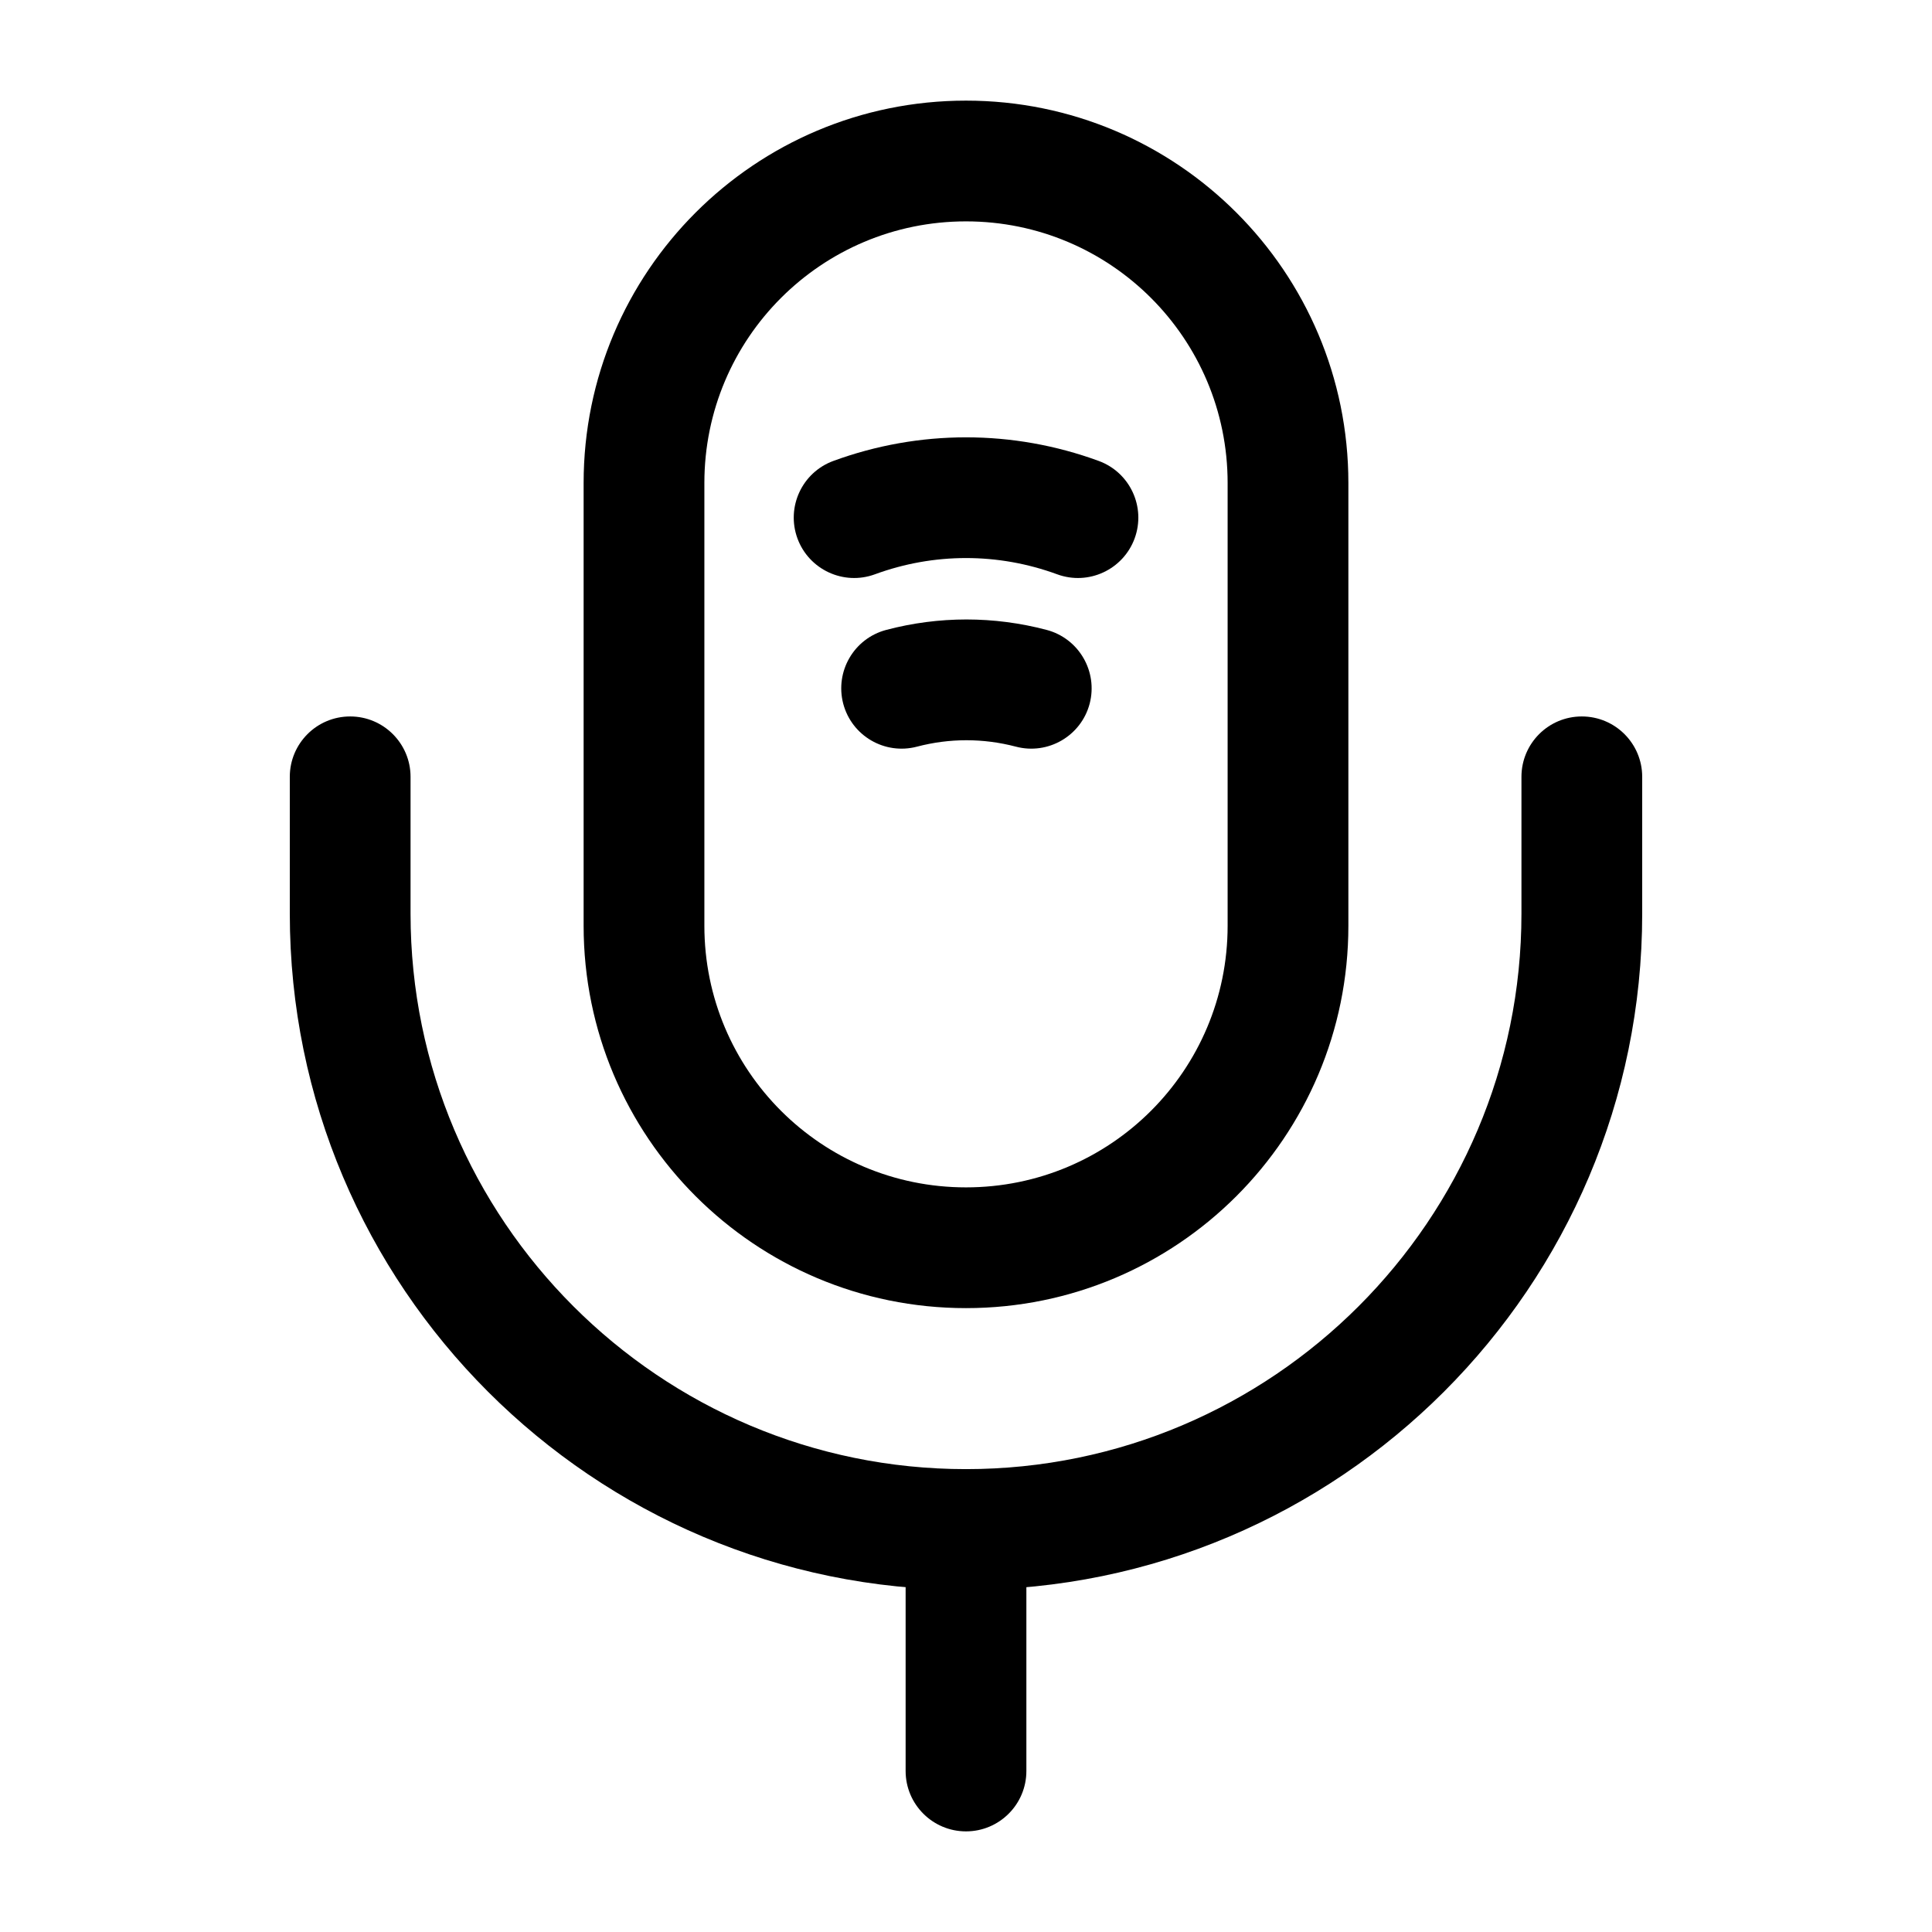
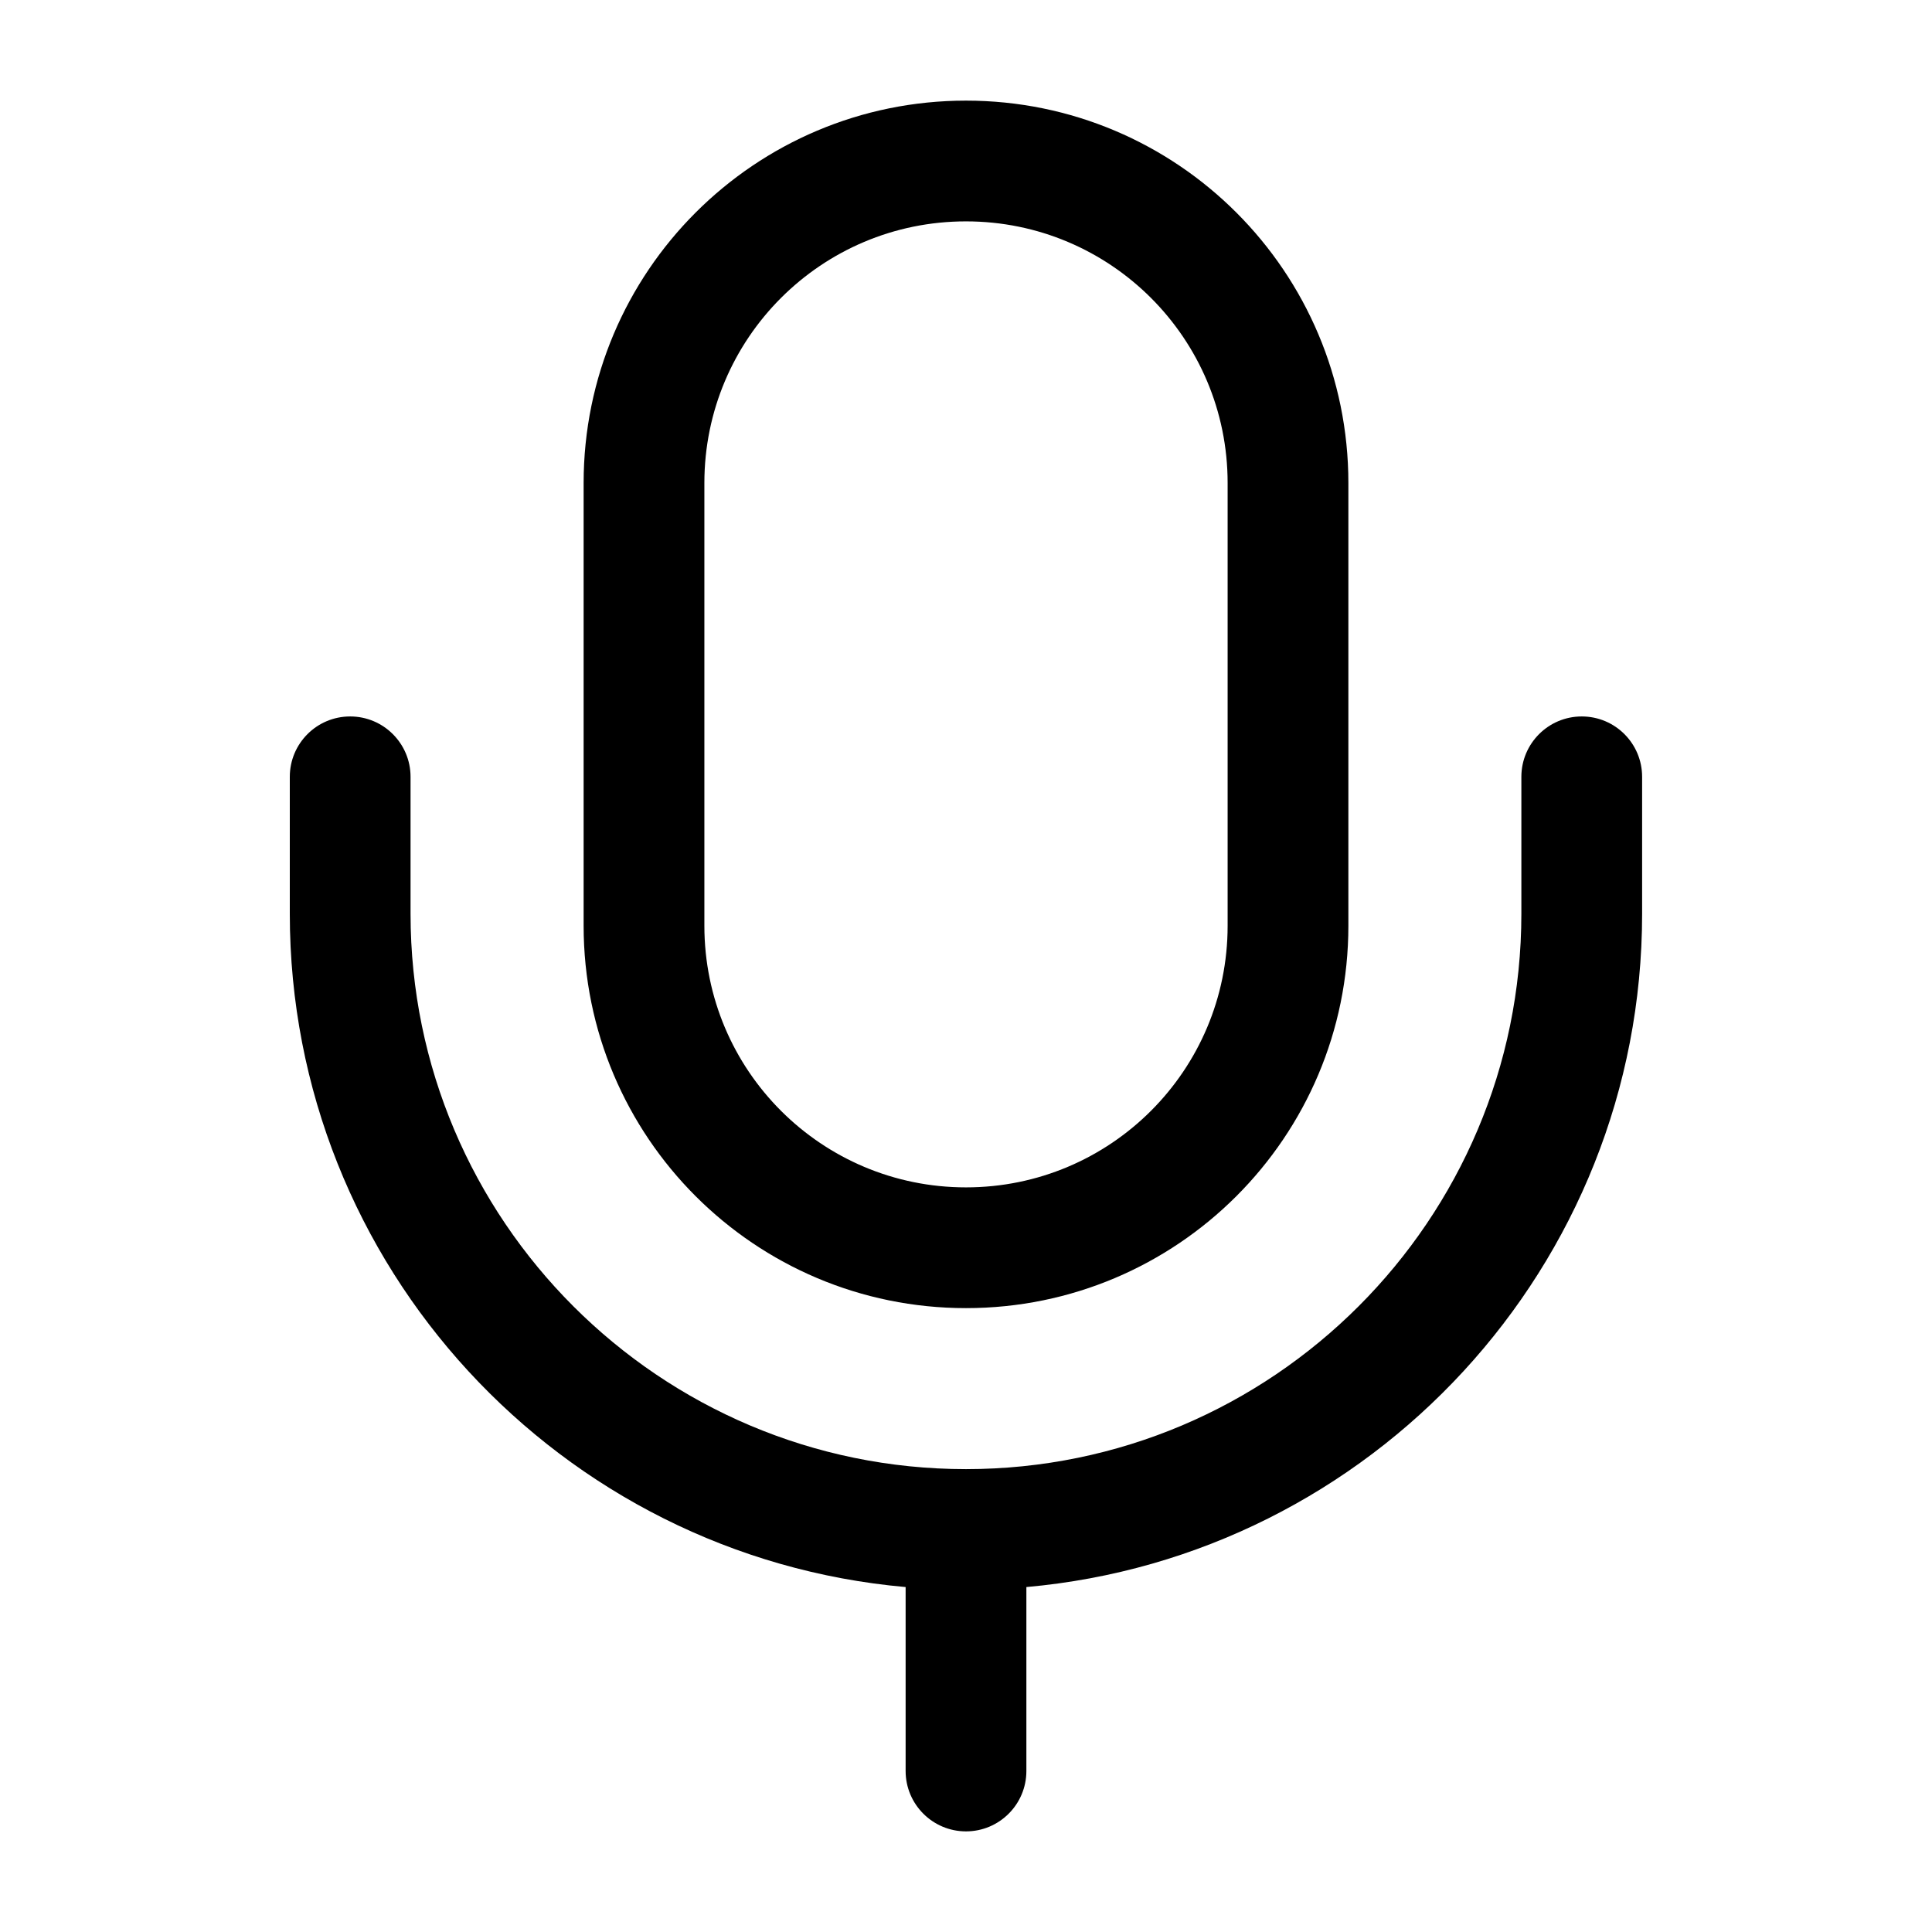
<svg xmlns="http://www.w3.org/2000/svg" width="24" height="24" viewBox="0 0 24 24" fill="none">
-   <path fill-rule="evenodd" clip-rule="evenodd" d="M7.25 6C7.25 3.376 9.376 1.25 12 1.25C14.624 1.25 16.75 3.376 16.75 6V11.5C16.75 14.124 14.624 16.25 12 16.25C9.376 16.25 7.25 14.124 7.25 11.5V6ZM12 2.75C10.204 2.75 8.75 4.204 8.75 6V11.5C8.75 13.296 10.204 14.75 12 14.75C13.796 14.75 15.25 13.296 15.25 11.5V6C15.25 4.204 13.796 2.75 12 2.75Z" fill="black" />
-   <path fill-rule="evenodd" clip-rule="evenodd" d="M4.35 8.9C4.764 8.9 5.1 9.236 5.1 9.65V11.35C5.1 15.156 8.194 18.25 12 18.25C15.805 18.25 18.9 15.156 18.9 11.35V9.65C18.9 9.236 19.235 8.9 19.65 8.9C20.064 8.9 20.4 9.236 20.4 9.65V11.35C20.4 15.985 16.634 19.75 12 19.75C7.365 19.75 3.6 15.985 3.6 11.35V9.65C3.6 9.236 3.935 8.9 4.35 8.9Z" fill="black" />
-   <path fill-rule="evenodd" clip-rule="evenodd" d="M13.132 7.134C12.399 6.865 11.602 6.865 10.869 7.134C10.48 7.277 10.049 7.077 9.906 6.688C9.764 6.299 9.963 5.869 10.352 5.726C11.419 5.335 12.582 5.335 13.649 5.726C14.038 5.869 14.237 6.299 14.095 6.688C13.952 7.077 13.521 7.277 13.132 7.134Z" fill="black" />
-   <path fill-rule="evenodd" clip-rule="evenodd" d="M12.619 9.275C12.214 9.169 11.796 9.169 11.392 9.275C10.991 9.381 10.581 9.142 10.475 8.742C10.37 8.341 10.608 7.931 11.009 7.825C11.664 7.652 12.346 7.652 13.002 7.825C13.402 7.931 13.641 8.341 13.536 8.742C13.43 9.142 13.019 9.381 12.619 9.275Z" fill="black" />
-   <path fill-rule="evenodd" clip-rule="evenodd" d="M12 18.25C12.414 18.25 12.75 18.586 12.75 19V22C12.75 22.414 12.414 22.75 12 22.75C11.586 22.75 11.25 22.414 11.25 22V19C11.25 18.586 11.585 18.25 12 18.25Z" fill="black" />
+   <path d="M19.649 8.9C20.064 8.9 20.399 9.236 20.399 9.65V11.351C20.399 15.732 17.033 19.334 12.75 19.715V22C12.75 22.414 12.414 22.75 12 22.75C11.586 22.75 11.25 22.414 11.25 22V19.715C6.966 19.335 3.6 15.732 3.6 11.351V9.65C3.6 9.236 3.935 8.9 4.35 8.9C4.764 8.9 5.1 9.236 5.1 9.65V11.351C5.1 15.156 8.194 18.25 12 18.25C15.806 18.25 18.899 15.156 18.899 11.351V9.65C18.899 9.236 19.235 8.9 19.649 8.9ZM12 1.25C14.624 1.25 16.75 3.376 16.75 6V11.5C16.75 14.124 14.624 16.25 12 16.25C9.376 16.25 7.25 14.124 7.25 11.5V6C7.25 3.376 9.376 1.25 12 1.25ZM12 2.75C10.204 2.75 8.75 4.204 8.75 6V11.5C8.75 13.296 10.204 14.75 12 14.75C13.796 14.75 15.25 13.296 15.25 11.5V6C15.25 4.204 13.796 2.75 12 2.75Z" fill="black" />
</svg>
